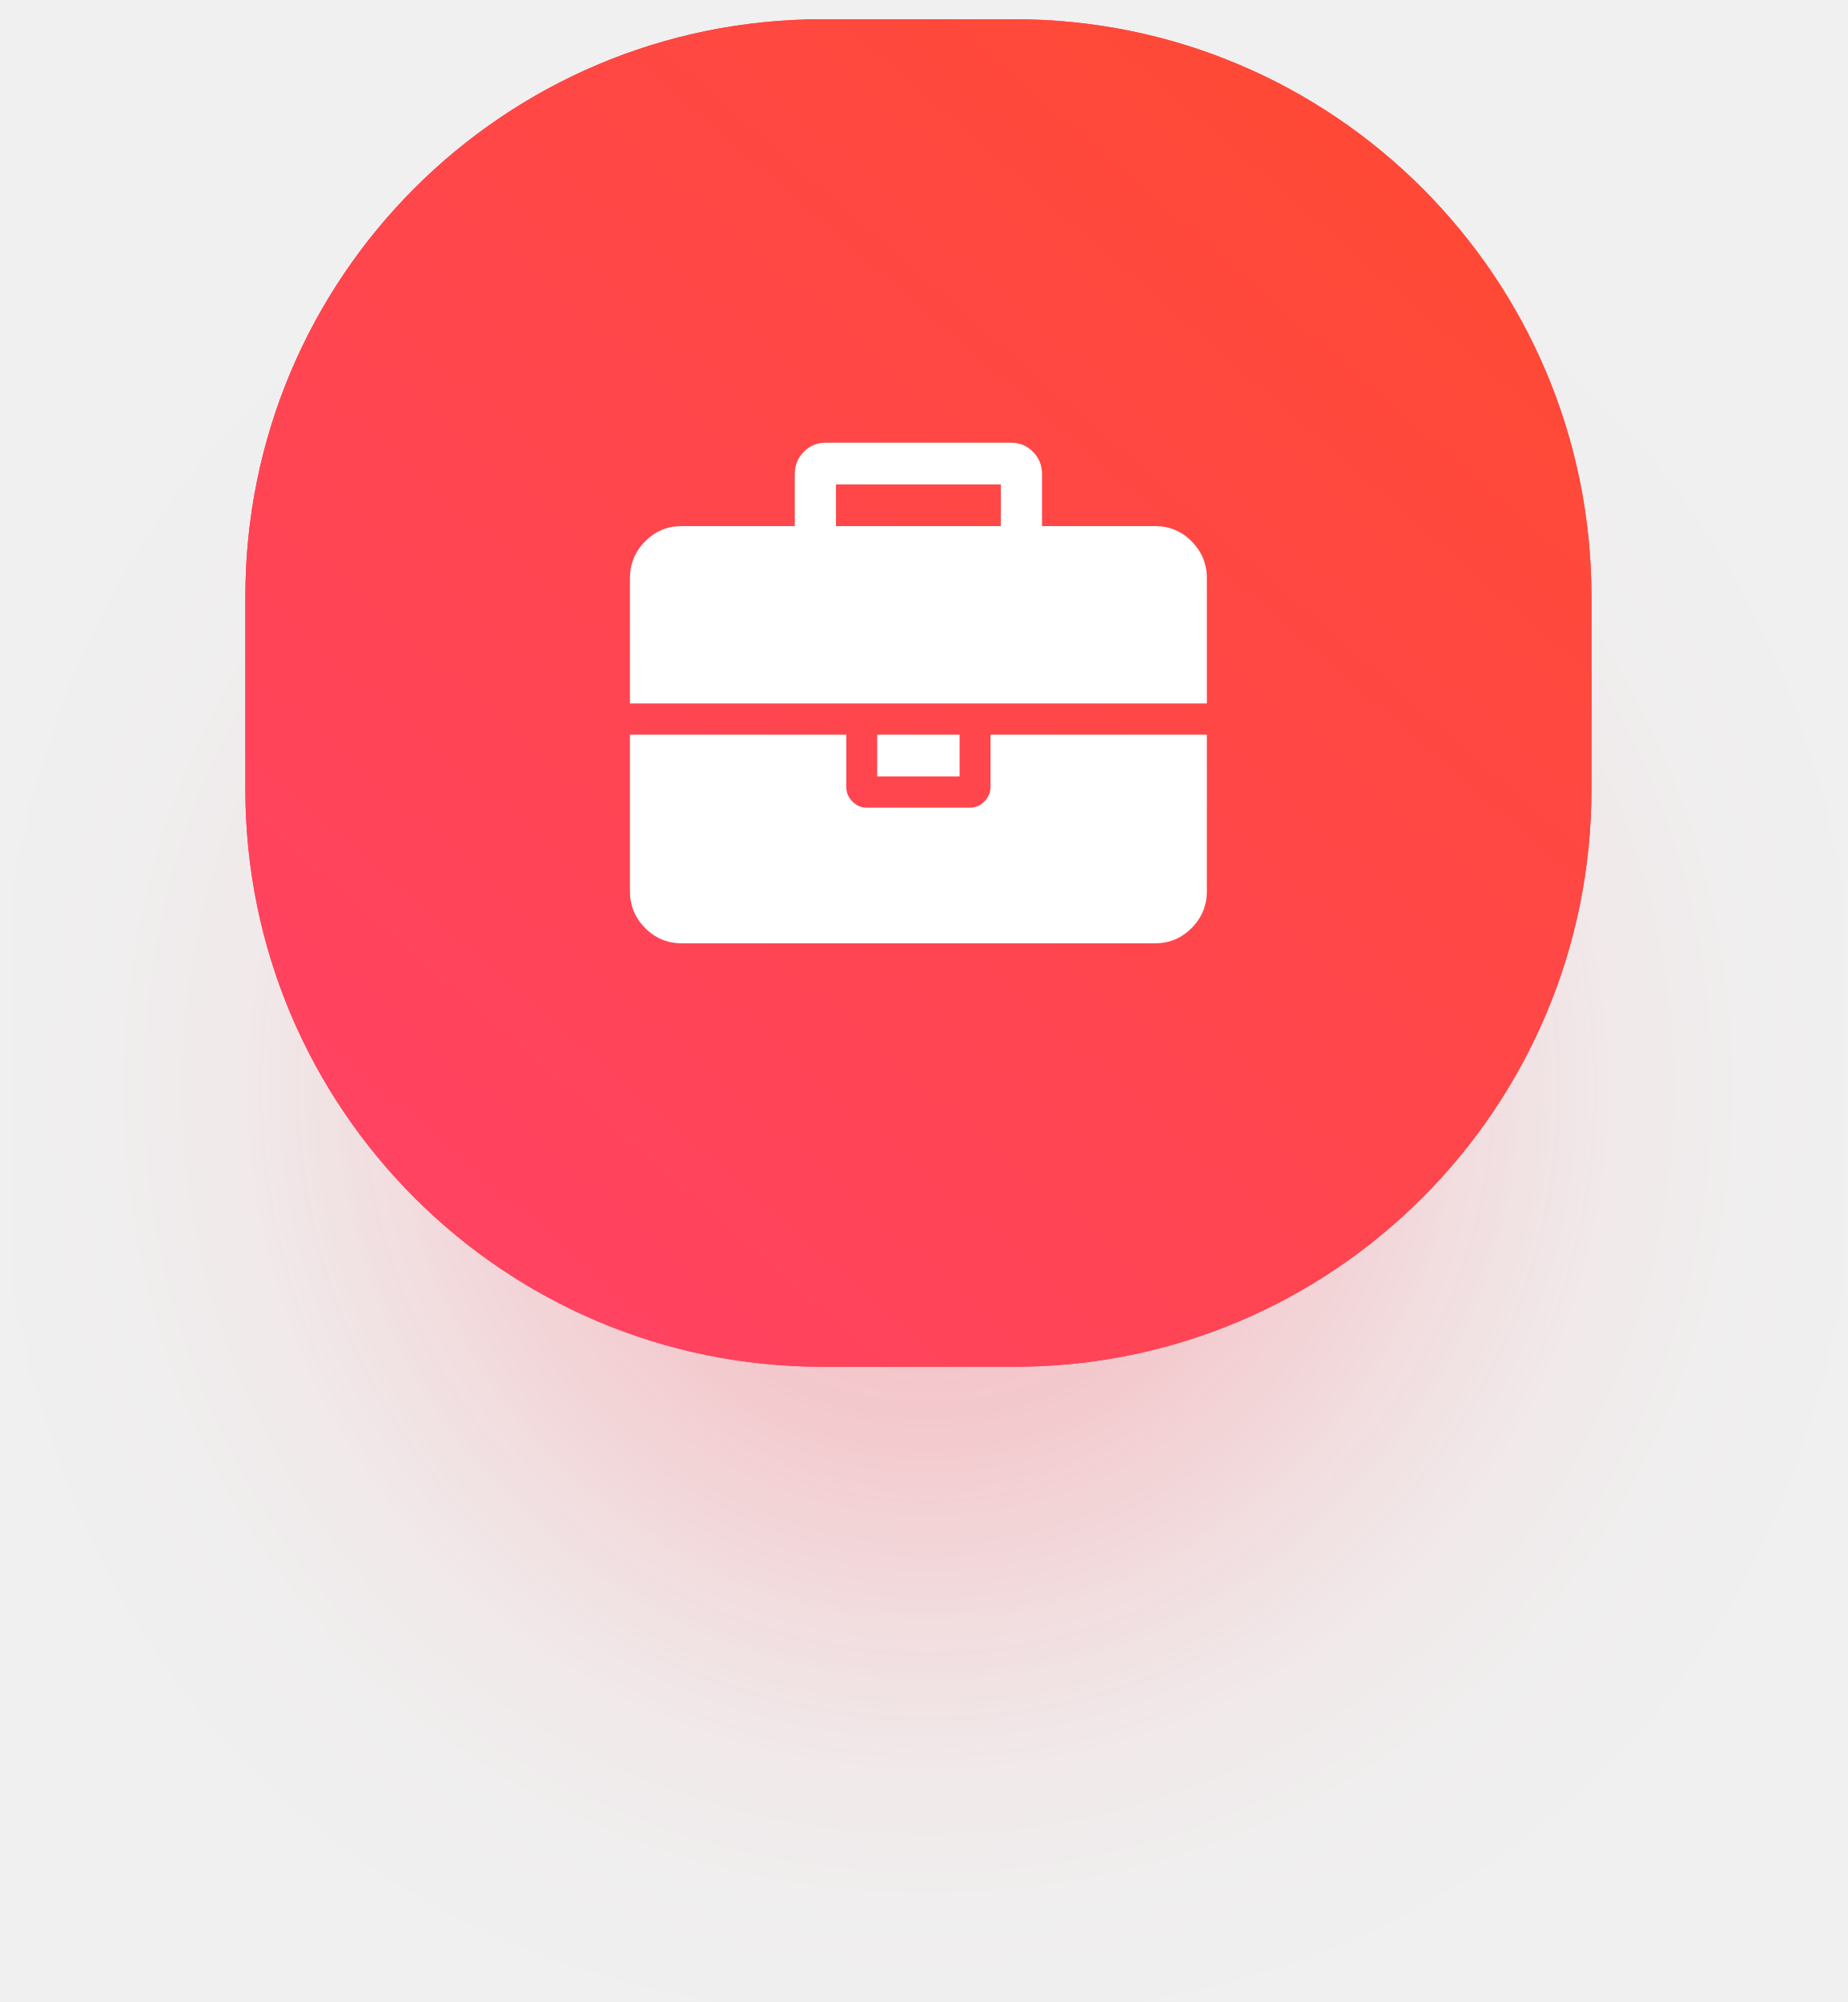
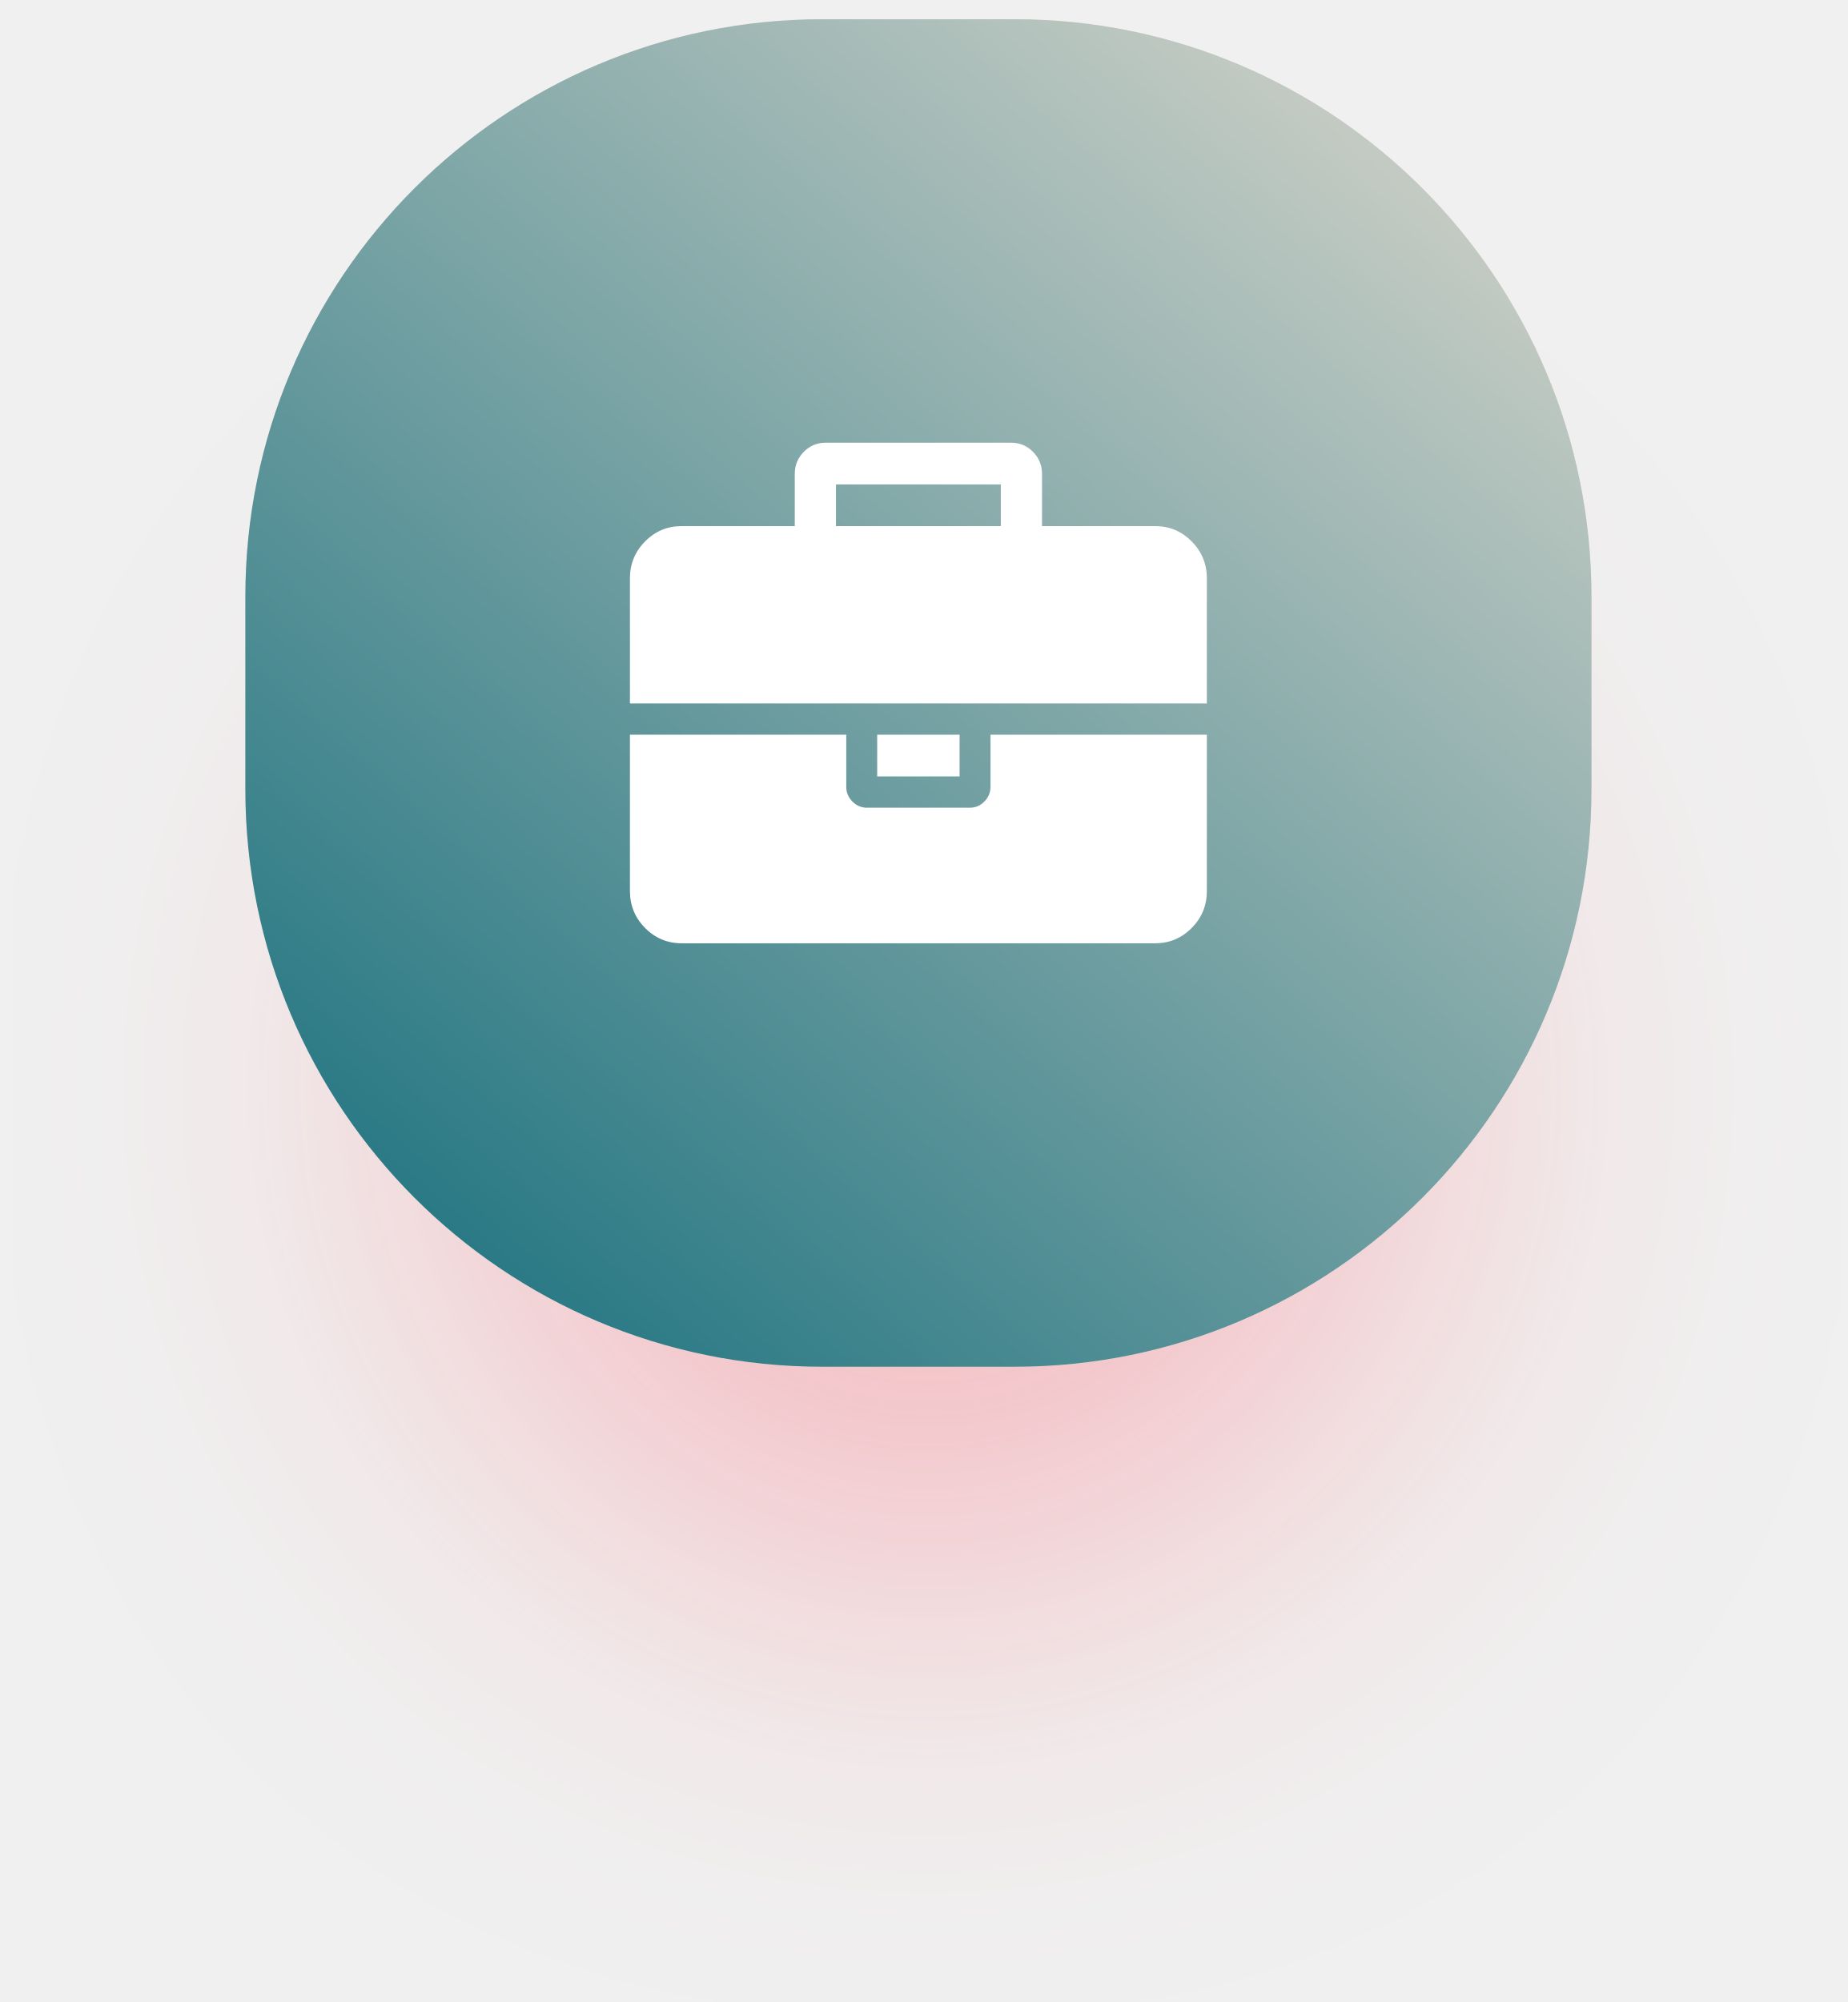
<svg xmlns="http://www.w3.org/2000/svg" width="96" height="104" viewBox="0 0 96 104" fill="none">
  <g filter="url(#filter0_d)">
-     <path fill-rule="evenodd" clip-rule="evenodd" d="M48.214 17C62.837 17 74.691 28.864 74.691 43.5C74.691 58.135 62.837 70 48.214 70C33.592 70 21.738 58.135 21.738 43.5C21.738 28.864 33.592 17 48.214 17Z" fill="#FF4361" />
+     <path fill-rule="evenodd" clip-rule="evenodd" d="M48.214 17C62.837 17 74.691 28.864 74.691 43.5C74.691 58.135 62.837 70 48.214 70C33.592 70 21.738 58.135 21.738 43.5C21.738 28.864 33.592 17 48.214 17Z" fill="#E8DED2" />
    <path fill-rule="evenodd" clip-rule="evenodd" d="M48.214 17C62.837 17 74.691 28.864 74.691 43.5C74.691 58.135 62.837 70 48.214 70C33.592 70 21.738 58.135 21.738 43.5C21.738 28.864 33.592 17 48.214 17Z" fill="url(#paint0_linear)" />
  </g>
-   <path fill-rule="evenodd" clip-rule="evenodd" d="M42.72 1H52.711C69.265 1 82.684 14.431 82.684 31V41C82.684 57.568 69.265 71 52.711 71H42.72C26.167 71 12.747 57.568 12.747 41V31C12.747 14.431 26.167 1 42.72 1Z" fill="#FF4361" />
+   <path fill-rule="evenodd" clip-rule="evenodd" d="M42.72 1H52.711C69.265 1 82.684 14.431 82.684 31V41C82.684 57.568 69.265 71 52.711 71H42.72C26.167 71 12.747 57.568 12.747 41V31C12.747 14.431 26.167 1 42.72 1Z" fill="#E8DED2" />
  <path fill-rule="evenodd" clip-rule="evenodd" d="M42.72 1H52.711C69.265 1 82.684 14.431 82.684 31V41C82.684 57.568 69.265 71 52.711 71H42.72C26.167 71 12.747 57.568 12.747 41V31C12.747 14.431 26.167 1 42.72 1Z" fill="url(#paint1_linear)" />
  <path fill-rule="evenodd" clip-rule="evenodd" d="M51.144 41.637C51.356 41.422 51.462 41.168 51.462 40.875V38.166H62.702V46.292C62.702 47.036 62.44 47.675 61.915 48.205C61.391 48.735 60.761 49.001 60.026 49.001H35.405C34.669 49.001 34.039 48.735 33.514 48.205C32.99 47.675 32.728 47.036 32.728 46.292V38.166H43.968V40.875C43.968 41.168 44.074 41.422 44.286 41.637C44.498 41.851 44.749 41.959 45.039 41.959H50.391C50.681 41.959 50.932 41.851 51.144 41.637ZM49.856 38.166H45.574V40.333H49.856V38.166ZM61.915 28.127C61.391 27.596 60.761 27.331 60.026 27.331H54.138V24.623C54.138 24.171 53.982 23.788 53.669 23.471C53.357 23.156 52.978 22.997 52.532 22.997H42.898C42.452 22.997 42.073 23.156 41.761 23.471C41.448 23.787 41.292 24.171 41.292 24.623V27.331H35.405C34.669 27.331 34.039 27.596 33.514 28.127C32.99 28.657 32.728 29.295 32.728 30.04V36.541H62.702V30.04C62.702 29.295 62.44 28.657 61.915 28.127ZM51.997 27.331H43.433V25.164H51.997V27.331Z" fill="white" />
  <defs>
    <filter id="filter0_d" x="0.738" y="9" width="94.952" height="95" filterUnits="userSpaceOnUse" color-interpolation-filters="sRGB">
      <feFlood flood-opacity="0" result="BackgroundImageFix" />
      <feColorMatrix in="SourceAlpha" type="matrix" values="0 0 0 0 0 0 0 0 0 0 0 0 0 0 0 0 0 0 127 0" />
      <feOffset dy="13" />
      <feGaussianBlur stdDeviation="10.5" />
      <feColorMatrix type="matrix" values="0 0 0 0 1 0 0 0 0 0.267 0 0 0 0 0.341 0 0 0 0.3 0" />
      <feBlend mode="normal" in2="BackgroundImageFix" result="effect1_dropShadow" />
      <feBlend mode="normal" in="SourceGraphic" in2="effect1_dropShadow" result="shape" />
    </filter>
    <linearGradient id="paint0_linear" x1="52.346" y1="102.635" x2="107.353" y2="39.414" gradientUnits="userSpaceOnUse">
-       <stop stop-color="#F80759" />
-       <stop offset="1" stop-color="#BC4E9C" />
+       <stop stop-color="#A3D2CA" />
+       <stop offset="1" stop-color="#A3D2CA" />
    </linearGradient>
    <linearGradient id="paint1_linear" x1="53.124" y1="113.413" x2="125.133" y2="30.651" gradientUnits="userSpaceOnUse">
-       <stop stop-color="#FF416C" />
-       <stop offset="1" stop-color="#FF4B2B" />
+       <stop stop-color="#056676" />
+       <stop offset="1" stop-color="#E8DED2" />
    </linearGradient>
  </defs>
</svg>
